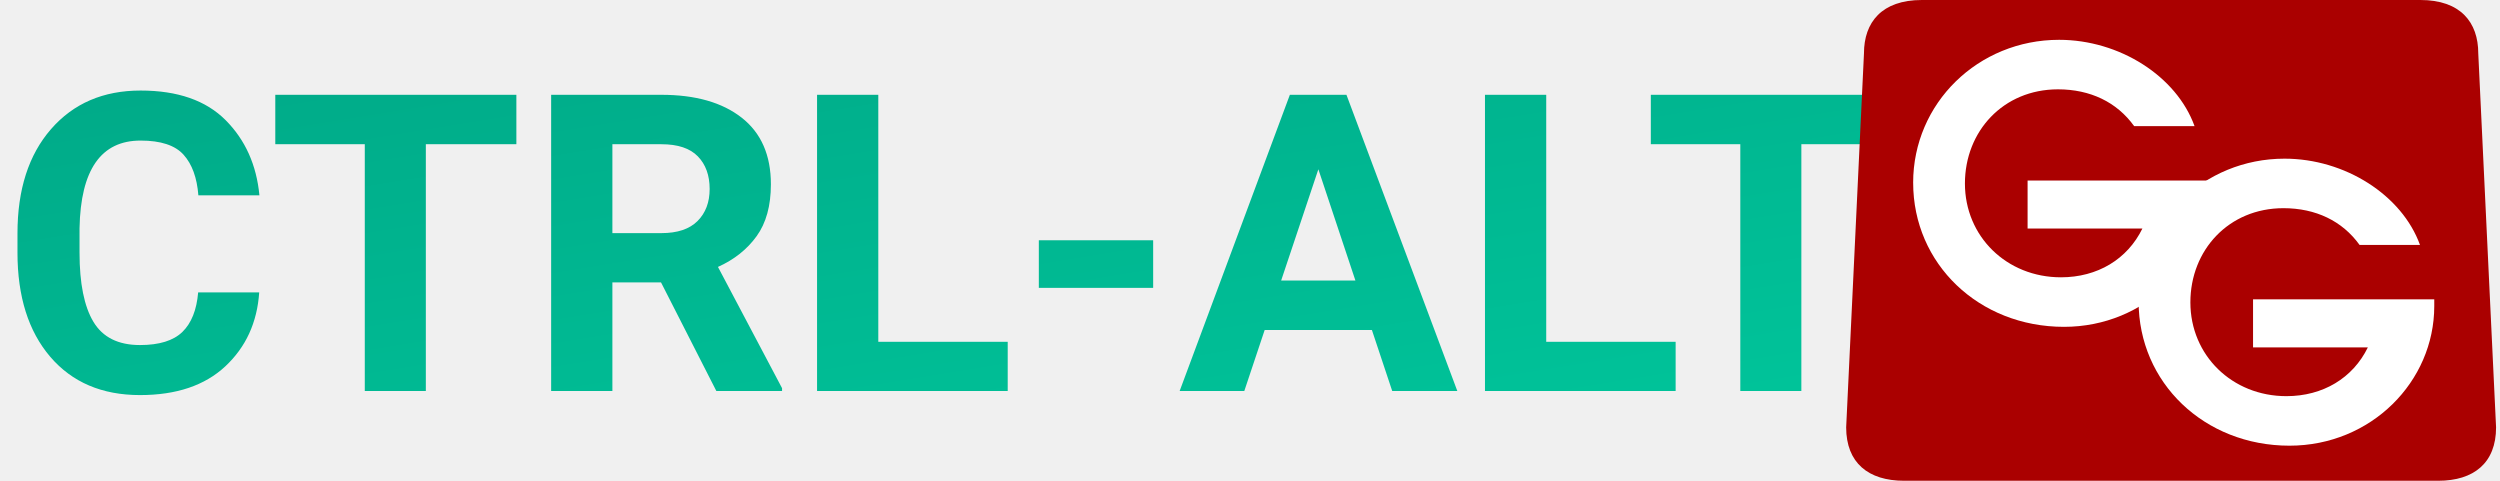
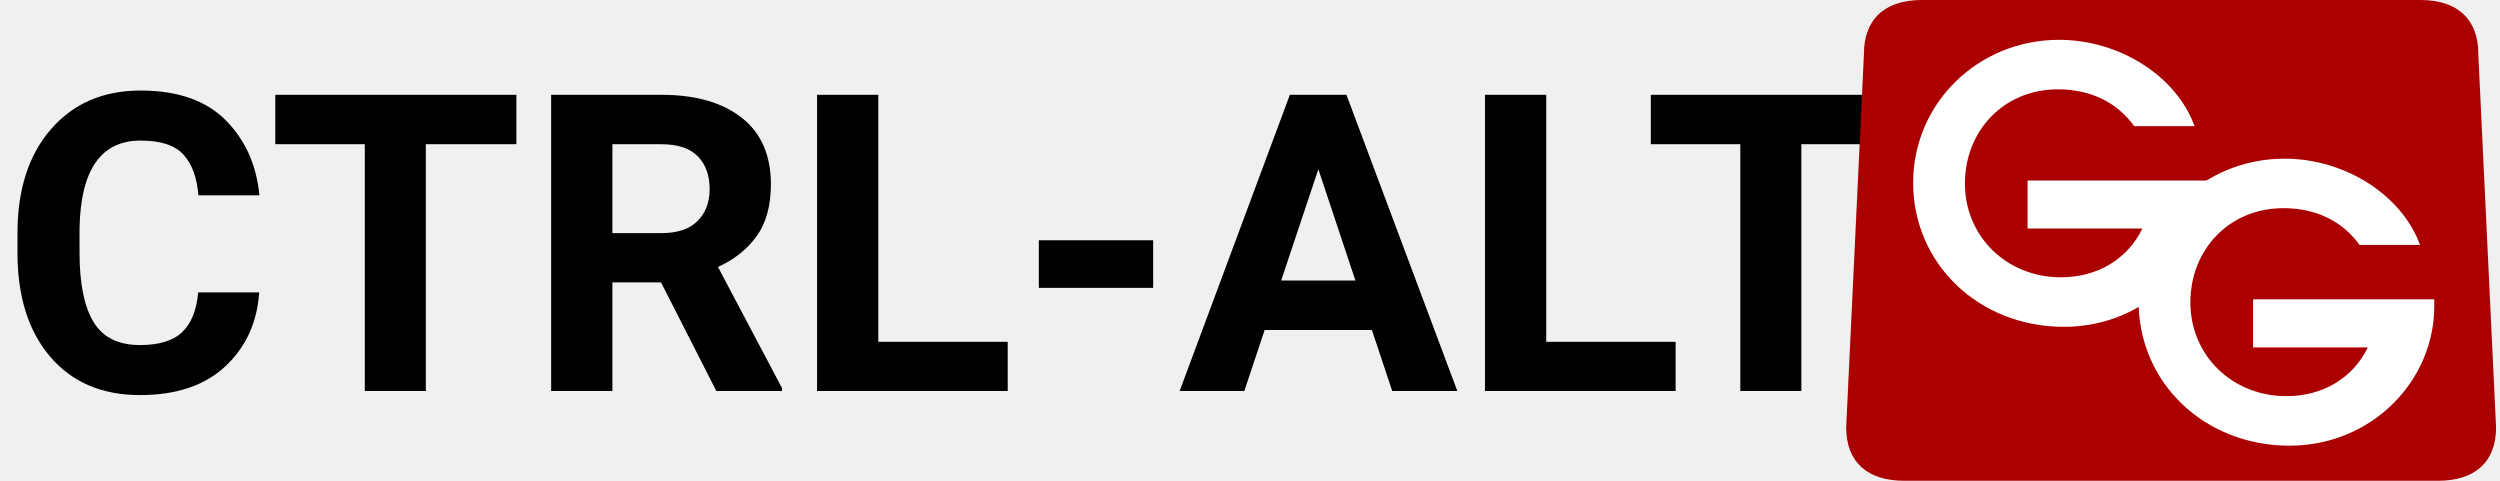
<svg xmlns="http://www.w3.org/2000/svg" viewBox="0 0 780 150" role="img" aria-label="Ctrl-Alt-GG" id="cag-logo-svg">
  <defs>
    <linearGradient id="cag-logo-gradient" x1="0%" y1="0%" x2="100%" y2="100%">
      <stop offset="0%" stop-color="#00aa88" />
      <stop offset="100%" stop-color="#00c49a" />
    </linearGradient>
  </defs>
-   <text x="0" y="122" font-family="system-ui,-apple-system,'Segoe UI',Roboto,'Helvetica Neue',Arial,sans-serif" font-weight="700" font-size="130" fill="url(#cag-logo-gradient)" textLength="556" lengthAdjust="spacingAndGlyphs">CTRL-ALT</text>
+   <text x="0" y="122" font-family="system-ui,-apple-system,'Segoe UI',Roboto,'Helvetica Neue',Arial,sans-serif" font-weight="700" font-size="130" fill="currentColor" textLength="556" lengthAdjust="spacingAndGlyphs">CTRL-ALT</text>
  <g transform="translate(576,0) scale(4.0074)">
    <path d="m 5.892,0 c -3.119,0 -4.505,1.733 -4.505,4.159 l -1.386,29.112 c 0,2.773 1.733,4.159 4.505,4.159 h 41.589 c 2.773,0 4.505,-1.386 4.505,-4.159 l -1.386,-29.112 c 0,-2.426 -1.386,-4.159 -4.505,-4.159 z" fill="#aa0000" />
    <path d="m 5.217,14.229 c 0,6.309 5.112,11.217 11.743,11.217 6.368,0 11.275,-4.995 11.275,-10.866 v -0.526 h -14.109 v 3.739 h 8.938 c -1.168,2.395 -3.505,3.797 -6.339,3.797 -4.236,0 -7.478,-3.184 -7.478,-7.303 0,-4.06 2.979,-7.332 7.244,-7.332 2.512,0 4.586,0.993 5.93,2.863 h 4.703 c -1.402,-3.885 -5.842,-6.718 -10.545,-6.718 -6.309,0 -11.363,4.937 -11.363,11.129 z" fill="#ffffff" />
    <path d="m 22.77,23.482 c 0,6.309 5.112,11.217 11.743,11.217 6.368,0 11.275,-4.995 11.275,-10.866 v -0.526 h -14.109 v 3.739 h 8.938 c -1.168,2.395 -3.505,3.797 -6.339,3.797 -4.236,0 -7.478,-3.184 -7.478,-7.303 0,-4.06 2.979,-7.332 7.244,-7.332 2.512,0 4.586,0.993 5.93,2.863 h 4.703 c -1.402,-3.885 -5.842,-6.718 -10.545,-6.718 -6.309,0 -11.363,4.937 -11.363,11.129 z" fill="#ffffff" />
  </g>
</svg>
